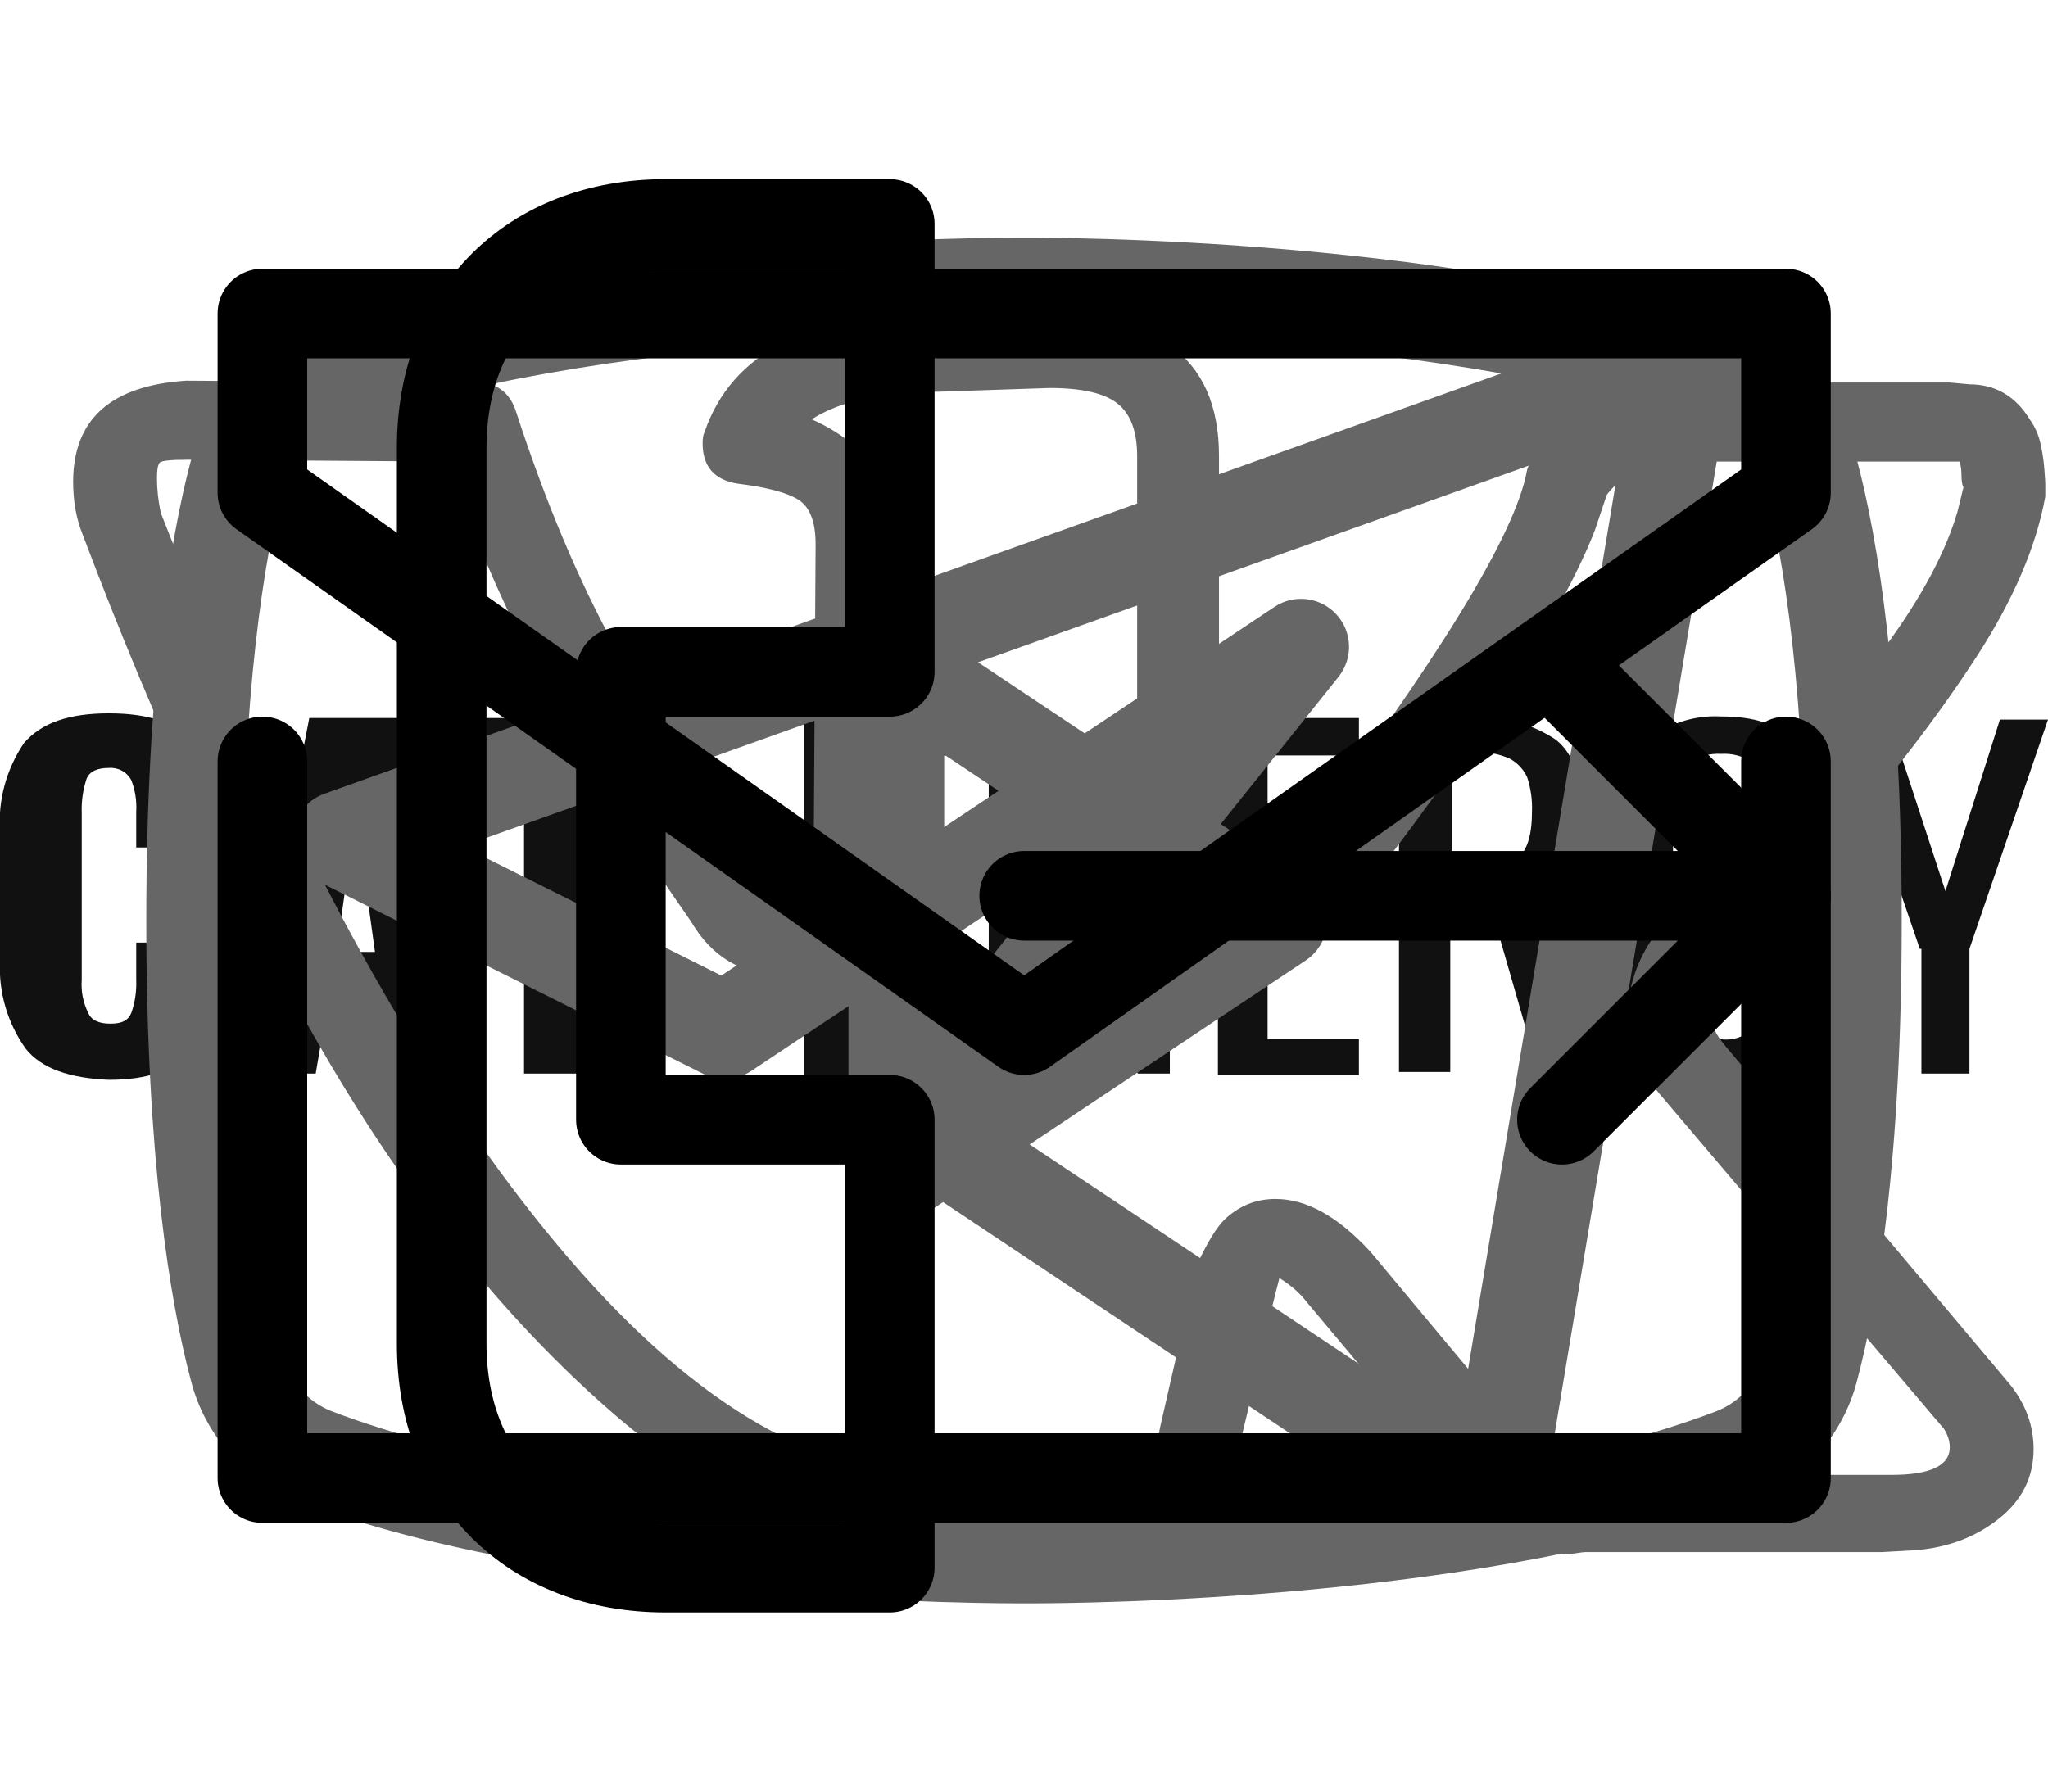
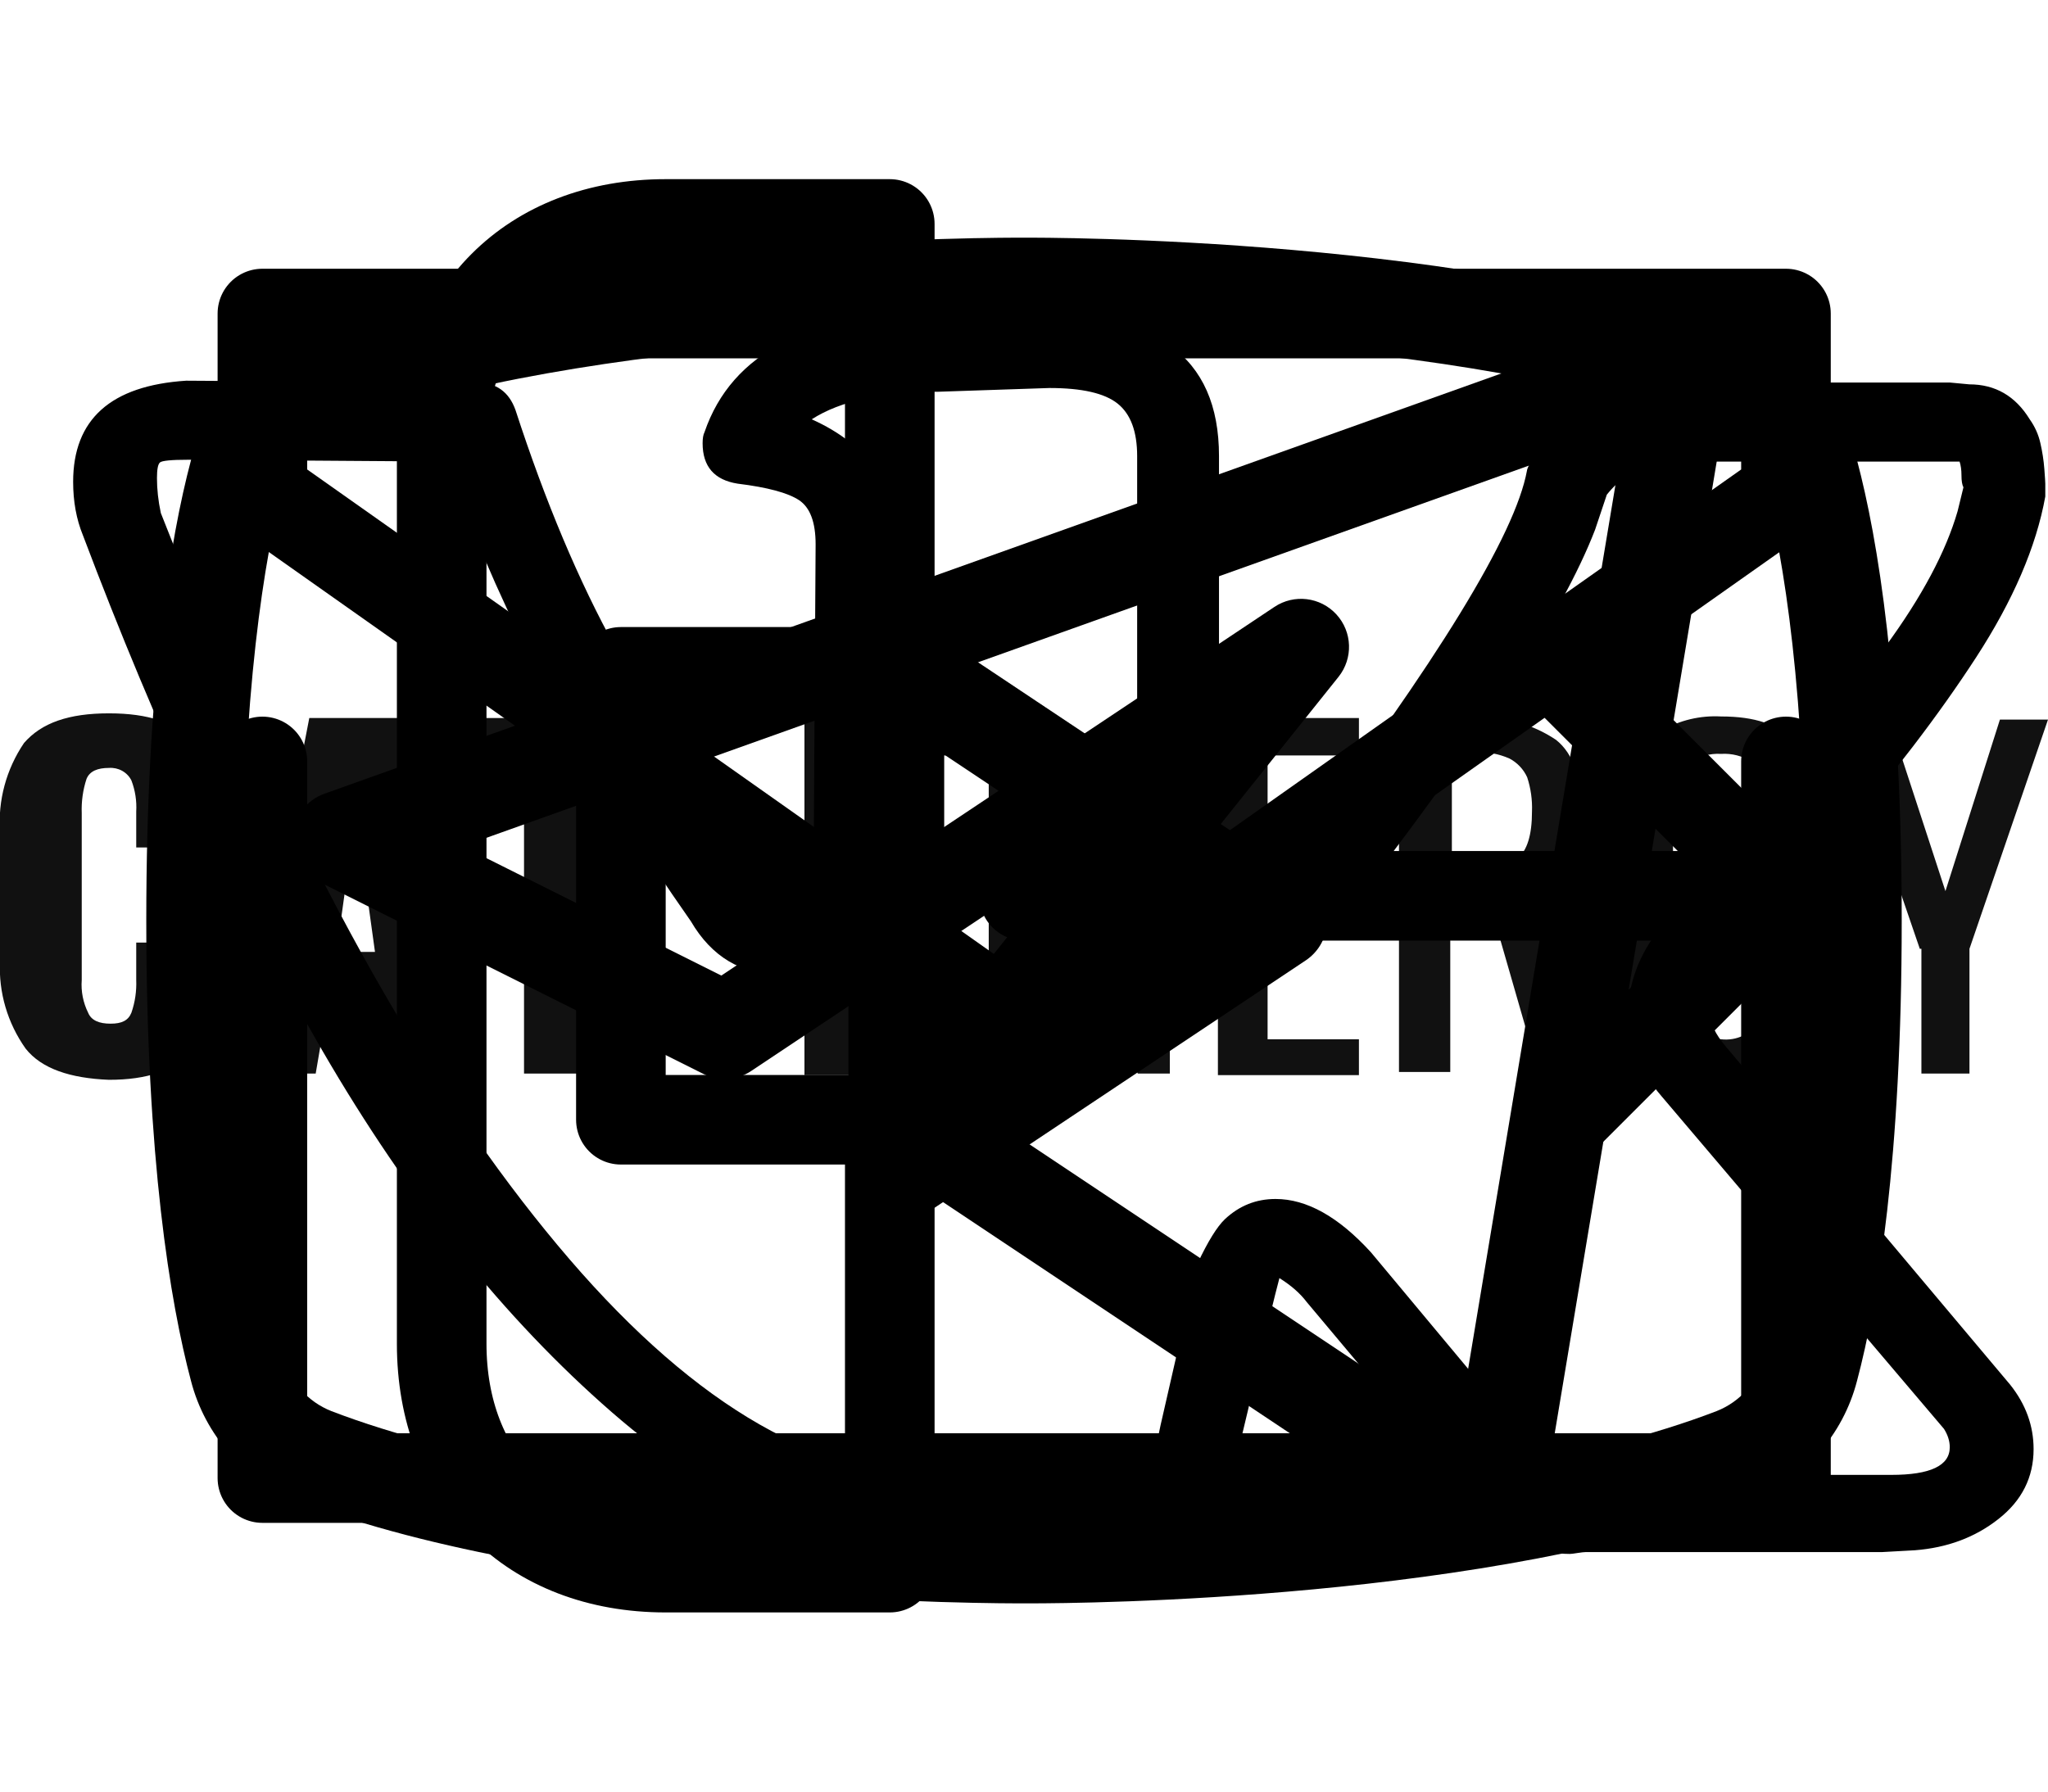
<svg xmlns="http://www.w3.org/2000/svg">
  <style>:root svg:not(:target) { display: none }</style>
  <svg viewBox="0 0 101 18" id="icon__logo-text" fill="none">
    <g clip-path="url(#clip0_135_3354)">
      <path d="M1.264 16.538C0.37 15.276 -0.075 13.763 1.02073e-05 12.231V5.846C-0.108 4.298 0.308 2.757 1.185 1.462C2.055 0.462 3.398 0 5.374 0C7.35 0 8.614 0.462 9.405 1.308C10.263 2.379 10.685 3.721 10.59 5.077V6.615H6.718V4.846C6.749 4.323 6.668 3.799 6.48 3.308C6.38 3.109 6.221 2.945 6.024 2.835C5.827 2.725 5.6 2.676 5.374 2.692C4.821 2.692 4.426 2.846 4.268 3.231C4.089 3.777 4.009 4.35 4.031 4.923V13.154C3.989 13.71 4.098 14.267 4.347 14.769C4.505 15.154 4.9 15.308 5.453 15.308C6.006 15.308 6.322 15.154 6.48 14.769C6.66 14.249 6.74 13.702 6.718 13.154V11.308H10.59V12.846C10.67 14.224 10.251 15.585 9.405 16.692C8.614 17.615 7.271 18.077 5.374 18.077C3.477 18 2.055 17.538 1.264 16.538Z" fill="#111111" />
      <path d="M15.253 0.231H19.757L23.077 17.769H19.441L18.809 14.077H16.201L15.569 17.769H11.854L15.253 0.231ZM18.493 11.769L17.545 4.923L16.596 11.769H18.493Z" fill="#111111" />
      <path d="M25.843 3.154H23.156V0.231H32.56V3.077H29.873V17.769H25.843V3.154Z" fill="#111111" />
      <path d="M39.752 0.231H46.707V2.077H42.202V7.846H45.837V9.615H42.202V16.077H46.707V17.846H39.673V0.231H39.752Z" fill="#111111" />
      <path d="M48.761 0.231H50.5L55.637 11.846V0.231H57.692V17.769H56.111L50.895 5.769V17.769H48.761V0.231Z" fill="#111111" />
      <path d="M60.063 0.231H67.017V2.077H62.513V7.846H66.148V9.615H62.513V16.077H67.017V17.846H60.063V0.231Z" fill="#111111" />
      <path d="M69.072 0.231H72.707C74.138 0.135 75.559 0.514 76.738 1.308C77.607 2 78.002 3.231 78.002 4.846C78.002 7.077 77.291 8.462 75.79 8.923L78.319 17.692H75.869L73.498 9.462H71.522V17.692H68.993V0.231H69.072ZM72.549 7.769C73.364 7.835 74.176 7.617 74.841 7.154C75.315 6.769 75.552 6 75.552 4.846C75.574 4.273 75.494 3.7 75.315 3.154C75.138 2.762 74.832 2.437 74.446 2.231C73.902 1.989 73.304 1.884 72.707 1.923H71.601V7.692H72.549V7.769Z" fill="#111111" />
      <path d="M81.163 16.462C80.342 15.117 79.956 13.562 80.057 12V6.154C80.038 5.039 80.171 3.927 80.452 2.846C80.717 2.039 81.244 1.337 81.954 0.846C82.836 0.338 83.854 0.097 84.878 0.154C86.538 0.154 87.723 0.538 88.434 1.385C89.252 2.502 89.644 3.862 89.541 5.231V5.846H87.17V5.308C87.173 4.663 87.121 4.02 87.012 3.385C86.945 2.983 86.718 2.623 86.379 2.385C85.935 2.101 85.408 1.966 84.878 2C84.311 1.965 83.75 2.128 83.297 2.462C83.111 2.614 82.96 2.802 82.851 3.013C82.742 3.225 82.679 3.456 82.665 3.692C82.561 4.38 82.508 5.074 82.507 5.769V12.308C82.449 13.304 82.611 14.301 82.981 15.231C83.297 15.846 83.93 16.077 84.878 16.077C85.252 16.122 85.632 16.059 85.97 15.895C86.307 15.73 86.587 15.473 86.775 15.154C87.192 14.181 87.381 13.13 87.328 12.077V10.846H85.036V9.077H89.62V17.769H88.039L87.802 15.769C87.595 16.439 87.163 17.023 86.576 17.427C85.989 17.831 85.28 18.033 84.562 18C83.909 18.037 83.257 17.916 82.663 17.648C82.07 17.379 81.555 16.972 81.163 16.462Z" fill="#111111" />
      <path d="M94.678 11.615L90.805 0.308H93.176L95.942 8.769L98.629 0.308H101L97.127 11.615V17.769H94.757V11.615H94.678Z" fill="#111111" />
    </g>
  </svg>
-   <svg viewBox="0 0 28 22" id="icon-vk" fill="none">
-     <path d="M1 5.339C1 4.484 1.515 4.023 2.545 3.956L6.515 3.981C6.782 3.981 6.959 4.107 7.048 4.358C7.457 5.615 7.914 6.701 8.42 7.615C8.926 8.528 9.588 9.58 10.405 10.771C10.476 10.922 10.592 10.997 10.751 10.997C10.876 10.997 10.973 10.938 11.044 10.821L11.124 10.544L11.151 6.194C11.151 5.892 11.076 5.691 10.925 5.59C10.774 5.49 10.494 5.414 10.085 5.364C9.766 5.314 9.606 5.129 9.606 4.811C9.606 4.744 9.615 4.693 9.632 4.66C10.005 3.57 11.071 3.025 12.83 3.025L14.322 3C14.997 3 15.556 3.159 16 3.478C16.444 3.796 16.666 4.299 16.666 4.987V10.695C16.791 10.779 16.906 10.821 17.013 10.821C17.279 10.821 17.51 10.67 17.705 10.368C19.659 7.786 20.716 6.06 20.876 5.188C20.876 5.171 20.894 5.129 20.929 5.062C21.053 4.811 21.258 4.593 21.542 4.408C21.826 4.224 22.075 4.098 22.288 4.031C22.359 3.998 22.439 3.981 22.528 3.981H26.657L26.924 4.006C27.279 4.006 27.554 4.165 27.75 4.484C27.821 4.584 27.87 4.693 27.896 4.811C27.923 4.928 27.941 5.045 27.95 5.163C27.959 5.28 27.963 5.347 27.963 5.364V5.54C27.839 6.227 27.523 6.961 27.017 7.74C26.511 8.52 25.867 9.362 25.085 10.268C24.304 11.173 23.816 11.768 23.62 12.053C23.46 12.254 23.38 12.439 23.38 12.607C23.38 12.741 23.451 12.892 23.593 13.059L27.483 17.686C27.697 17.955 27.803 18.248 27.803 18.567C27.803 18.952 27.643 19.271 27.323 19.522C27.004 19.774 26.622 19.916 26.178 19.95L25.725 19.975H21.675C21.657 19.975 21.622 19.979 21.569 19.987C21.515 19.996 21.48 20 21.462 20C21.071 20 20.707 19.841 20.37 19.522C20.245 19.388 19.41 18.399 17.865 16.555C17.776 16.437 17.652 16.328 17.492 16.228C17.421 16.496 17.328 16.882 17.212 17.385C17.097 17.888 17.013 18.248 16.959 18.466L16.879 18.893C16.702 19.48 16.329 19.832 15.76 19.95L15.387 19.975H12.776C11.302 19.975 9.832 19.338 8.367 18.064C6.901 16.789 5.583 15.142 4.41 13.122C3.238 11.102 2.146 8.75 1.133 6.068C1.044 5.85 1 5.607 1 5.339ZM17.013 11.852C16.64 11.852 16.302 11.756 16 11.563C15.698 11.37 15.547 11.106 15.547 10.771V4.987C15.547 4.651 15.458 4.412 15.281 4.27C15.103 4.127 14.792 4.056 14.348 4.056L12.83 4.107C12.066 4.107 11.489 4.232 11.098 4.484C11.879 4.836 12.27 5.406 12.27 6.194V10.62C12.235 11.039 12.057 11.387 11.737 11.664C11.418 11.94 11.062 12.078 10.671 12.078C10.139 12.078 9.73 11.835 9.446 11.349C8.06 9.371 7.03 7.493 6.355 5.716L6.115 5.062L2.572 5.037C2.341 5.037 2.212 5.05 2.186 5.075C2.159 5.1 2.146 5.171 2.146 5.288C2.146 5.439 2.163 5.599 2.199 5.766L2.758 7.175C4.25 10.813 5.871 13.68 7.621 15.775C9.37 17.871 11.089 18.919 12.776 18.919H15.441C15.547 18.919 15.627 18.889 15.68 18.831C15.734 18.772 15.778 18.659 15.814 18.491L15.867 18.24L16.373 16.027C16.515 15.725 16.64 15.524 16.746 15.423C16.942 15.239 17.172 15.146 17.439 15.146C17.865 15.146 18.3 15.389 18.744 15.876L21.009 18.592C21.151 18.81 21.302 18.919 21.462 18.919H25.858C26.391 18.919 26.657 18.793 26.657 18.541C26.657 18.458 26.631 18.374 26.578 18.29L22.714 13.738C22.412 13.386 22.261 13.009 22.261 12.607C22.261 12.204 22.403 11.819 22.688 11.45C22.919 11.114 23.367 10.557 24.033 9.777C24.699 8.998 25.281 8.268 25.778 7.59C26.276 6.91 26.604 6.294 26.764 5.741L26.844 5.414C26.826 5.381 26.817 5.326 26.817 5.251C26.817 5.175 26.808 5.112 26.791 5.062H22.608C22.341 5.163 22.128 5.314 21.968 5.515L21.808 5.993C21.364 7.149 20.201 8.935 18.318 11.349C17.945 11.684 17.51 11.852 17.013 11.852Z" fill="#666666" />
+   <svg viewBox="0 0 28 22" id="icon-vk">
+     <path d="M1 5.339C1 4.484 1.515 4.023 2.545 3.956L6.515 3.981C6.782 3.981 6.959 4.107 7.048 4.358C7.457 5.615 7.914 6.701 8.42 7.615C8.926 8.528 9.588 9.58 10.405 10.771C10.476 10.922 10.592 10.997 10.751 10.997C10.876 10.997 10.973 10.938 11.044 10.821L11.124 10.544L11.151 6.194C11.151 5.892 11.076 5.691 10.925 5.59C10.774 5.49 10.494 5.414 10.085 5.364C9.766 5.314 9.606 5.129 9.606 4.811C9.606 4.744 9.615 4.693 9.632 4.66C10.005 3.57 11.071 3.025 12.83 3.025L14.322 3C14.997 3 15.556 3.159 16 3.478C16.444 3.796 16.666 4.299 16.666 4.987V10.695C16.791 10.779 16.906 10.821 17.013 10.821C17.279 10.821 17.51 10.67 17.705 10.368C19.659 7.786 20.716 6.06 20.876 5.188C20.876 5.171 20.894 5.129 20.929 5.062C21.053 4.811 21.258 4.593 21.542 4.408C21.826 4.224 22.075 4.098 22.288 4.031C22.359 3.998 22.439 3.981 22.528 3.981H26.657L26.924 4.006C27.279 4.006 27.554 4.165 27.75 4.484C27.821 4.584 27.87 4.693 27.896 4.811C27.923 4.928 27.941 5.045 27.95 5.163C27.959 5.28 27.963 5.347 27.963 5.364V5.54C27.839 6.227 27.523 6.961 27.017 7.74C26.511 8.52 25.867 9.362 25.085 10.268C24.304 11.173 23.816 11.768 23.62 12.053C23.46 12.254 23.38 12.439 23.38 12.607C23.38 12.741 23.451 12.892 23.593 13.059L27.483 17.686C27.697 17.955 27.803 18.248 27.803 18.567C27.803 18.952 27.643 19.271 27.323 19.522C27.004 19.774 26.622 19.916 26.178 19.95L25.725 19.975H21.675C21.657 19.975 21.622 19.979 21.569 19.987C21.515 19.996 21.48 20 21.462 20C21.071 20 20.707 19.841 20.37 19.522C20.245 19.388 19.41 18.399 17.865 16.555C17.776 16.437 17.652 16.328 17.492 16.228C17.421 16.496 17.328 16.882 17.212 17.385C17.097 17.888 17.013 18.248 16.959 18.466L16.879 18.893C16.702 19.48 16.329 19.832 15.76 19.95L15.387 19.975H12.776C11.302 19.975 9.832 19.338 8.367 18.064C6.901 16.789 5.583 15.142 4.41 13.122C3.238 11.102 2.146 8.75 1.133 6.068C1.044 5.85 1 5.607 1 5.339ZM17.013 11.852C16.64 11.852 16.302 11.756 16 11.563C15.698 11.37 15.547 11.106 15.547 10.771V4.987C15.547 4.651 15.458 4.412 15.281 4.27C15.103 4.127 14.792 4.056 14.348 4.056L12.83 4.107C12.066 4.107 11.489 4.232 11.098 4.484C11.879 4.836 12.27 5.406 12.27 6.194V10.62C12.235 11.039 12.057 11.387 11.737 11.664C11.418 11.94 11.062 12.078 10.671 12.078C10.139 12.078 9.73 11.835 9.446 11.349C8.06 9.371 7.03 7.493 6.355 5.716L6.115 5.062L2.572 5.037C2.341 5.037 2.212 5.05 2.186 5.075C2.159 5.1 2.146 5.171 2.146 5.288C2.146 5.439 2.163 5.599 2.199 5.766L2.758 7.175C4.25 10.813 5.871 13.68 7.621 15.775C9.37 17.871 11.089 18.919 12.776 18.919H15.441C15.547 18.919 15.627 18.889 15.68 18.831C15.734 18.772 15.778 18.659 15.814 18.491L15.867 18.24L16.373 16.027C16.515 15.725 16.64 15.524 16.746 15.423C16.942 15.239 17.172 15.146 17.439 15.146C17.865 15.146 18.3 15.389 18.744 15.876L21.009 18.592C21.151 18.81 21.302 18.919 21.462 18.919H25.858C26.391 18.919 26.657 18.793 26.657 18.541C26.657 18.458 26.631 18.374 26.578 18.29L22.714 13.738C22.412 13.386 22.261 13.009 22.261 12.607C22.261 12.204 22.403 11.819 22.688 11.45C22.919 11.114 23.367 10.557 24.033 9.777C24.699 8.998 25.281 8.268 25.778 7.59C26.276 6.91 26.604 6.294 26.764 5.741L26.844 5.414C26.826 5.381 26.817 5.326 26.817 5.251C26.817 5.175 26.808 5.112 26.791 5.062H22.608C22.341 5.163 22.128 5.314 21.968 5.515L21.808 5.993C21.364 7.149 20.201 8.935 18.318 11.349C17.945 11.684 17.51 11.852 17.013 11.852Z" />
  </svg>
-   <svg viewBox="0 0 28 22" id="icon-youtube" fill="none">
-     <path d="M17.851 10.793L12.614 7.302C12.516 7.237 12.402 7.2 12.284 7.195C12.166 7.189 12.049 7.216 11.945 7.272C11.841 7.328 11.754 7.411 11.693 7.512C11.632 7.613 11.6 7.729 11.6 7.847V14.829C11.6 14.948 11.633 15.065 11.694 15.167C11.756 15.269 11.844 15.352 11.949 15.407C12.052 15.463 12.169 15.489 12.286 15.484C12.404 15.478 12.517 15.44 12.614 15.375L17.851 11.884C17.941 11.824 18.015 11.743 18.066 11.648C18.117 11.553 18.144 11.446 18.144 11.338C18.144 11.23 18.117 11.124 18.066 11.029C18.015 10.934 17.941 10.852 17.851 10.793ZM12.909 13.607V9.069L16.313 11.338L12.909 13.607ZM25.389 5.044C25.294 4.675 25.113 4.335 24.861 4.051C24.609 3.766 24.292 3.546 23.938 3.407C20.218 1.978 14.251 2 14 2C13.749 2 7.782 1.978 4.062 3.407C3.708 3.546 3.391 3.766 3.139 4.051C2.887 4.335 2.706 4.675 2.611 5.044C2.327 6.113 2 8.076 2 11.338C2 14.6 2.327 16.564 2.611 17.633C2.706 18.001 2.887 18.341 3.139 18.626C3.391 18.91 3.708 19.131 4.062 19.269C7.782 20.698 13.749 20.676 14 20.676H14.076C14.829 20.676 20.393 20.633 23.938 19.269C24.292 19.131 24.609 18.91 24.861 18.626C25.113 18.341 25.294 18.001 25.389 17.633C25.673 16.564 26 14.6 26 11.338C26 8.076 25.673 6.113 25.389 5.044ZM24.124 17.305C24.081 17.472 23.999 17.626 23.885 17.755C23.771 17.884 23.629 17.984 23.469 18.047C19.978 19.389 14.066 19.367 14 19.367C13.934 19.367 8.022 19.389 4.531 18.047C4.371 17.984 4.228 17.884 4.115 17.755C4.001 17.626 3.919 17.472 3.876 17.305C3.615 16.302 3.309 14.458 3.309 11.338C3.309 8.218 3.615 6.375 3.876 5.371C3.919 5.204 4.001 5.05 4.115 4.922C4.228 4.793 4.371 4.692 4.531 4.629C8.022 3.287 13.934 3.309 14 3.309C14.066 3.309 19.978 3.287 23.469 4.629C23.629 4.692 23.771 4.793 23.885 4.922C23.999 5.05 24.081 5.204 24.124 5.371C24.386 6.375 24.691 8.218 24.691 11.338C24.691 14.458 24.386 16.302 24.124 17.305Z" fill="#666666" />
+   <svg viewBox="0 0 28 22" id="icon-youtube">
+     <path d="M17.851 10.793L12.614 7.302C12.516 7.237 12.402 7.2 12.284 7.195C12.166 7.189 12.049 7.216 11.945 7.272C11.841 7.328 11.754 7.411 11.693 7.512C11.632 7.613 11.6 7.729 11.6 7.847V14.829C11.6 14.948 11.633 15.065 11.694 15.167C11.756 15.269 11.844 15.352 11.949 15.407C12.052 15.463 12.169 15.489 12.286 15.484C12.404 15.478 12.517 15.44 12.614 15.375L17.851 11.884C17.941 11.824 18.015 11.743 18.066 11.648C18.117 11.553 18.144 11.446 18.144 11.338C18.144 11.23 18.117 11.124 18.066 11.029C18.015 10.934 17.941 10.852 17.851 10.793ZM12.909 13.607V9.069L16.313 11.338L12.909 13.607ZM25.389 5.044C25.294 4.675 25.113 4.335 24.861 4.051C24.609 3.766 24.292 3.546 23.938 3.407C20.218 1.978 14.251 2 14 2C13.749 2 7.782 1.978 4.062 3.407C3.708 3.546 3.391 3.766 3.139 4.051C2.887 4.335 2.706 4.675 2.611 5.044C2.327 6.113 2 8.076 2 11.338C2 14.6 2.327 16.564 2.611 17.633C2.706 18.001 2.887 18.341 3.139 18.626C3.391 18.91 3.708 19.131 4.062 19.269C7.782 20.698 13.749 20.676 14 20.676H14.076C14.829 20.676 20.393 20.633 23.938 19.269C24.292 19.131 24.609 18.91 24.861 18.626C25.113 18.341 25.294 18.001 25.389 17.633C25.673 16.564 26 14.6 26 11.338C26 8.076 25.673 6.113 25.389 5.044ZM24.124 17.305C24.081 17.472 23.999 17.626 23.885 17.755C23.771 17.884 23.629 17.984 23.469 18.047C19.978 19.389 14.066 19.367 14 19.367C13.934 19.367 8.022 19.389 4.531 18.047C4.371 17.984 4.228 17.884 4.115 17.755C4.001 17.626 3.919 17.472 3.876 17.305C3.615 16.302 3.309 14.458 3.309 11.338C3.309 8.218 3.615 6.375 3.876 5.371C3.919 5.204 4.001 5.05 4.115 4.922C4.228 4.793 4.371 4.692 4.531 4.629C8.022 3.287 13.934 3.309 14 3.309C14.066 3.309 19.978 3.287 23.469 4.629C23.629 4.692 23.771 4.793 23.885 4.922C23.999 5.05 24.081 5.204 24.124 5.371C24.386 6.375 24.691 8.218 24.691 11.338C24.691 14.458 24.386 16.302 24.124 17.305Z" />
  </svg>
-   <svg viewBox="0 0 28 22" id="icon-telegram" fill="none">
-     <path fill-rule="evenodd" clip-rule="evenodd" d="M23.461 3.153C23.639 3.302 23.726 3.535 23.687 3.764L21.061 19.521C21.024 19.741 20.879 19.927 20.674 20.016C20.47 20.105 20.235 20.083 20.049 19.96L12.171 14.707C12.018 14.605 11.915 14.444 11.886 14.262C11.858 14.08 11.907 13.895 12.022 13.751L14.633 10.488L10.273 13.394C10.077 13.525 9.826 13.541 9.615 13.435L4.363 10.809C4.128 10.691 3.985 10.445 4.001 10.182C4.017 9.92 4.188 9.692 4.436 9.604L22.819 3.038C23.038 2.96 23.282 3.004 23.461 3.153ZM6.326 10.323L9.862 12.091L17.423 7.05C17.692 6.87 18.052 6.913 18.271 7.152C18.49 7.391 18.502 7.753 18.3 8.006L13.495 14.012L19.933 18.304L22.208 4.651L6.326 10.323Z" fill="#666666" />
+   <svg viewBox="0 0 28 22" id="icon-telegram">
+     <path fill-rule="evenodd" clip-rule="evenodd" d="M23.461 3.153C23.639 3.302 23.726 3.535 23.687 3.764L21.061 19.521C21.024 19.741 20.879 19.927 20.674 20.016C20.47 20.105 20.235 20.083 20.049 19.96L12.171 14.707C12.018 14.605 11.915 14.444 11.886 14.262C11.858 14.08 11.907 13.895 12.022 13.751L14.633 10.488L10.273 13.394C10.077 13.525 9.826 13.541 9.615 13.435L4.363 10.809C4.128 10.691 3.985 10.445 4.001 10.182C4.017 9.92 4.188 9.692 4.436 9.604L22.819 3.038C23.038 2.96 23.282 3.004 23.461 3.153ZM6.326 10.323L9.862 12.091L17.423 7.05C17.692 6.87 18.052 6.913 18.271 7.152C18.49 7.391 18.502 7.753 18.3 8.006L13.495 14.012L19.933 18.304L22.208 4.651L6.326 10.323Z" />
  </svg>
  <svg viewBox="0 0 20 20" id="icon-email" fill="none">
    <path d="M1.5 8.5V16.5H18.504V8.5M1.5 3.5H18.504V5.5L10.002 11.5L1.5 5.5V3.5Z" stroke="black" stroke-linecap="round" stroke-linejoin="round" />
  </svg>
  <svg viewBox="0 0 20 20" id="icon-phone" fill="none">
    <path d="M10.002 10H18.504M18.504 10L16.004 7.5M18.504 10L16.004 12.5M8.502 2.5V7.5H5.501V12.5H8.502V17.5H6.001C4.501 17.5 3.501 16.5 3.501 15V5C3.501 3.5 4.501 2.5 6.001 2.5H8.502Z" stroke="black" stroke-linecap="round" stroke-linejoin="round" />
  </svg>
</svg>
